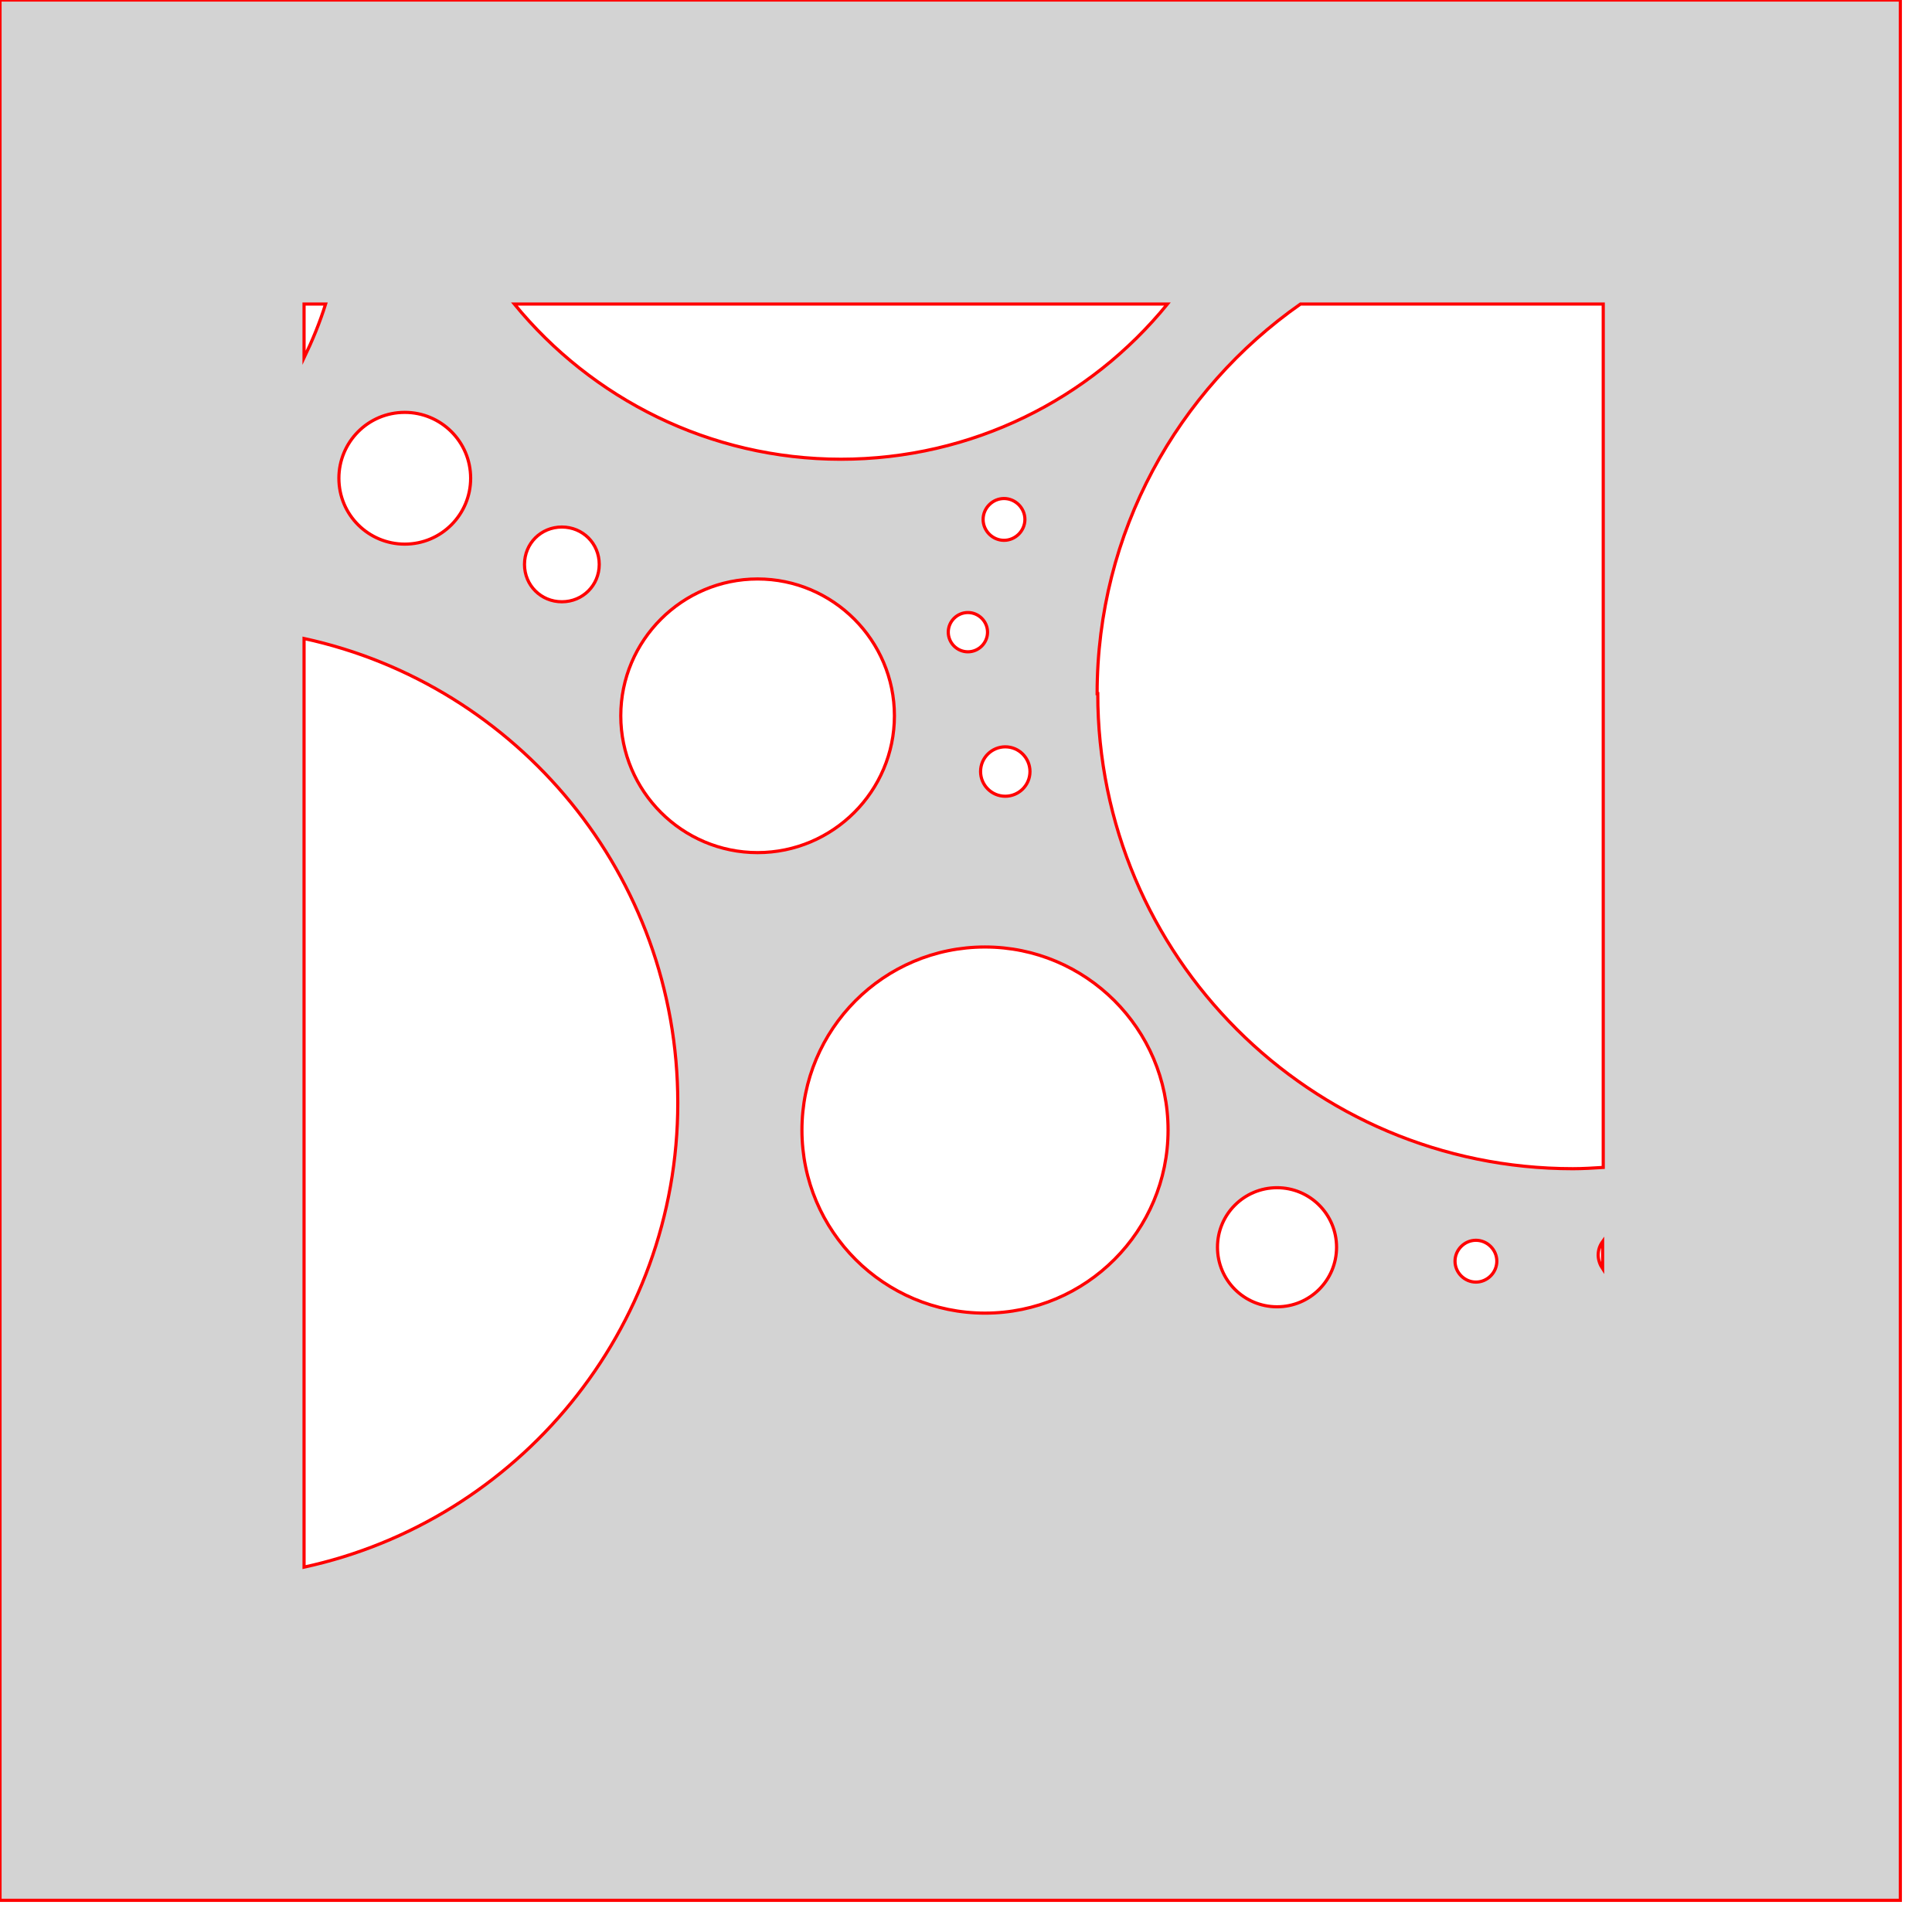
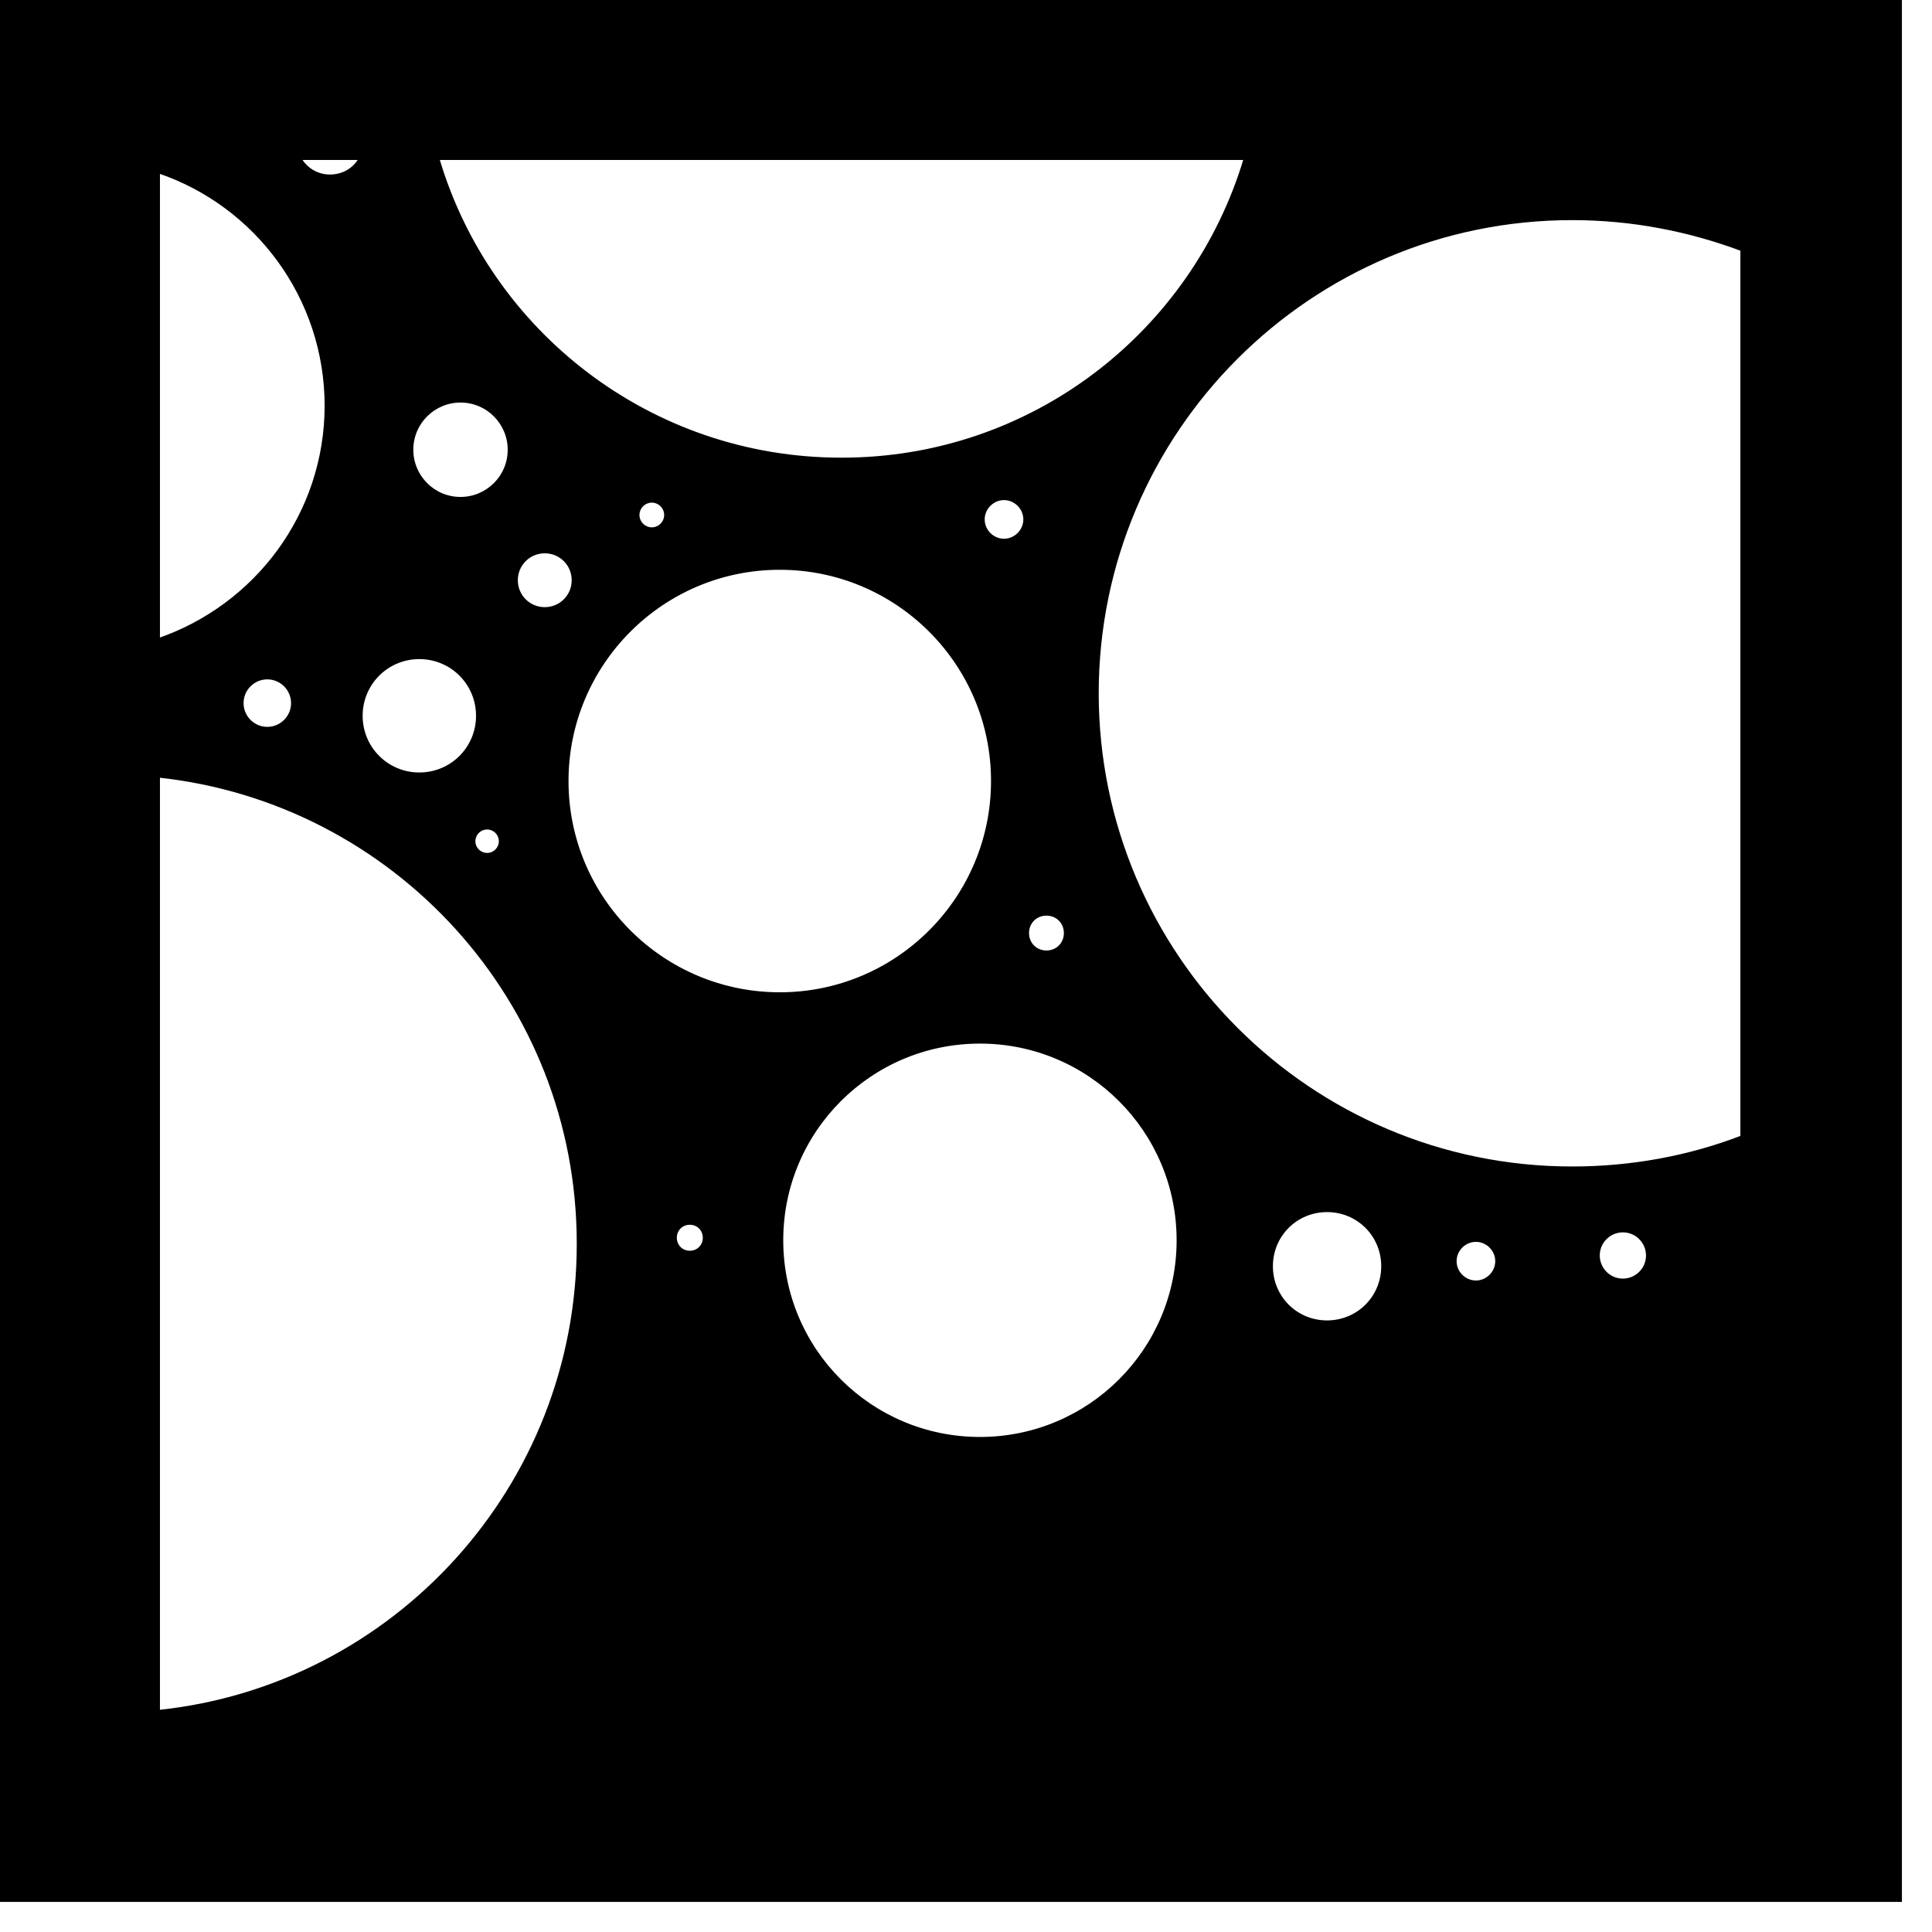
<svg xmlns="http://www.w3.org/2000/svg" version="1.1" width="3in" height="3in" viewBox="0 0 3.05 3.05">
-   <g fill="#d3d3d3" fill-rule="evenodd" stroke="#ff0000" stroke-width="0.005" stroke-linecap="butt" stroke-linejoin="miter" stroke-miterlimit="10" stroke-dasharray="" stroke-dashoffset="0" font-family="none" font-weight="none" font-size="none" text-anchor="none" style="mix-blend-mode: normal">
-     <path d="M0,3v-3h3v3zM1.732,1.095c0,-0.255 0.127,-0.479 0.321,-0.615h0.478v1.363c-0.016,0.001 -0.032,0.002 -0.048,0.002c-0.414,0 -0.75,-0.336 -0.75,-0.75zM1.07,1.741c0,0.359 -0.253,0.66 -0.59,0.733l0,-1.466c0.337,0.073 0.59,0.374 0.59,0.733zM1.328,0.725c-0.208,0 -0.394,-0.096 -0.516,-0.245l1.031,0c-0.122,0.15 -0.308,0.245 -0.516,0.245zM0.48,0.48l0.034,0c-0.009,0.029 -0.021,0.058 -0.034,0.085zM1.266,1.784c0,-0.159 0.129,-0.289 0.289,-0.289c0.159,0 0.289,0.129 0.289,0.289c0,0.159 -0.129,0.289 -0.289,0.289c-0.159,0 -0.289,-0.129 -0.289,-0.289zM0.98,1.13c0,-0.119 0.097,-0.216 0.216,-0.216c0.119,0 0.216,0.097 0.216,0.216c0,0.119 -0.097,0.216 -0.216,0.216c-0.119,0 -0.216,-0.097 -0.216,-0.216zM0.535,0.755c0,-0.057 0.046,-0.104 0.104,-0.104c0.057,0 0.104,0.046 0.104,0.104c0,0.057 -0.046,0.104 -0.104,0.104c-0.057,0 -0.104,-0.046 -0.104,-0.104zM1.922,1.969c0,-0.052 0.042,-0.094 0.094,-0.094c0.052,0 0.094,0.042 0.094,0.094c0,0.052 -0.042,0.094 -0.094,0.094c-0.052,0 -0.094,-0.042 -0.094,-0.094zM0.828,0.891c0,-0.033 0.026,-0.059 0.059,-0.059c0.033,0 0.059,0.026 0.059,0.059c0,0.033 -0.026,0.059 -0.059,0.059c-0.033,0 -0.059,-0.026 -0.059,-0.059zM2.523,1.982c0,-0.008 0.002,-0.015 0.007,-0.022v0.043c-0.004,-0.006 -0.007,-0.014 -0.007,-0.022zM1.548,1.218c0,-0.022 0.018,-0.039 0.039,-0.039c0.022,0 0.039,0.018 0.039,0.039c0,0.022 -0.018,0.039 -0.039,0.039c-0.022,0 -0.039,-0.018 -0.039,-0.039zM2.297,1.991c0,-0.018 0.015,-0.033 0.033,-0.033c0.018,0 0.033,0.015 0.033,0.033c0,0.018 -0.015,0.033 -0.033,0.033c-0.018,0 -0.033,-0.015 -0.033,-0.033zM1.552,0.82c0,-0.018 0.015,-0.033 0.033,-0.033c0.018,0 0.033,0.015 0.033,0.033c0,0.018 -0.015,0.033 -0.033,0.033c-0.018,0 -0.033,-0.015 -0.033,-0.033zM1.497,0.998c0,-0.017 0.014,-0.031 0.031,-0.031c0.017,0 0.031,0.014 0.031,0.031c0,0.017 -0.014,0.031 -0.031,0.031c-0.017,0 -0.031,-0.014 -0.031,-0.031z" />
+   <g fill="none" fill-rule="none" stroke="none" stroke-width="none" stroke-linecap="butt" stroke-linejoin="miter" stroke-miterlimit="10" stroke-dasharray="" stroke-dashoffset="0" font-family="none" font-weight="none" font-size="none" text-anchor="none" style="mix-blend-mode: normal">
+     <path d="M0.25,2.75l0,-2.5l2.5,0v2.5z" fill="none" fill-rule="nonzero" stroke="none" stroke-width="1" />
+     <path d="M0,3v-3h3v3zM1.732,1.095c0,-0.414 0.336,-0.75 0.75,-0.75c0.095,0 0.185,0.018 0.268,0.049l0,1.401c-0.083,0.032 -0.174,0.049 -0.268,0.049c-0.414,0 -0.75,-0.336 -0.75,-0.75zM0.913,1.964c0,0.383 -0.29,0.699 -0.663,0.738l0,-1.477c0.373,0.04 0.663,0.355 0.663,0.738zM1.328,0.725c-0.301,0 -0.556,-0.2 -0.637,-0.475l1.275,0c-0.082,0.275 -0.336,0.475 -0.637,0.475zM0.515,0.64c0,0.172 -0.111,0.317 -0.265,0.37l0,-0.739c0.154,0.052 0.265,0.198 0.265,0.37zM0.895,1.233c0,-0.185 0.15,-0.336 0.336,-0.336c0.185,0 0.336,0.15 0.336,0.336c0,0.185 -0.15,0.336 -0.336,0.336c-0.185,0 -0.336,-0.15 -0.336,-0.336zM1.234,1.958c0,-0.173 0.14,-0.313 0.313,-0.313c0.173,0 0.313,0.14 0.313,0.313c0,0.173 -0.14,0.313 -0.313,0.313c-0.173,0 -0.313,-0.14 -0.313,-0.313zM0.57,1.13c0,-0.051 0.041,-0.092 0.092,-0.092c0.051,0 0.092,0.041 0.092,0.092c0,0.051 -0.041,0.092 -0.092,0.092c-0.051,0 -0.092,-0.041 -0.092,-0.092zM2.007,1.999c0,-0.049 0.039,-0.088 0.088,-0.088c0.049,0 0.088,0.039 0.088,0.088c0,0.049 -0.039,0.088 -0.088,0.088c-0.049,0 -0.088,-0.039 -0.088,-0.088zM0.65,0.71c0,-0.043 0.035,-0.077 0.077,-0.077c0.043,0 0.077,0.035 0.077,0.077c0,0.043 -0.035,0.077 -0.077,0.077c-0.043,0 -0.077,-0.035 -0.077,-0.077zM0.521,0.278c-0.021,0 -0.038,-0.011 -0.048,-0.028l0.096,0c-0.009,0.017 -0.027,0.028 -0.048,0.028zM0.815,0.916c0,-0.025 0.02,-0.045 0.045,-0.045c0.025,0 0.045,0.02 0.045,0.045c0,0.025 -0.02,0.045 -0.045,0.045c-0.025,0 -0.045,-0.02 -0.045,-0.045zM0.382,1.11c0,-0.022 0.018,-0.04 0.04,-0.04c0.022,0 0.04,0.018 0.04,0.04c0,0.022 -0.018,0.04 -0.04,0.04c-0.022,0 -0.04,-0.018 -0.04,-0.04zM2.523,1.982c0,-0.022 0.018,-0.039 0.039,-0.039c0.022,0 0.039,0.018 0.039,0.039c0,0.022 -0.018,0.039 -0.039,0.039c-0.022,0 -0.039,-0.018 -0.039,-0.039zM2.297,1.991c0,-0.018 0.015,-0.033 0.033,-0.033c0.018,0 0.033,0.015 0.033,0.033c0,0.018 -0.015,0.033 -0.033,0.033c-0.018,0 -0.033,-0.015 -0.033,-0.033zM1.552,0.82c0,-0.018 0.015,-0.033 0.033,-0.033c0.018,0 0.033,0.015 0.033,0.033c0,0.018 -0.015,0.033 -0.033,0.033c-0.018,0 -0.033,-0.015 -0.033,-0.033zM1.622,1.473c0,-0.017 0.013,-0.03 0.03,-0.03c0.017,0 0.03,0.013 0.03,0.03c0,0.017 -0.013,0.03 -0.03,0.03c-0.017,0 -0.03,-0.013 -0.03,-0.03zM1.066,1.954c0,-0.013 0.01,-0.023 0.023,-0.023c0.013,0 0.023,0.01 0.023,0.023c0,0.013 -0.01,0.023 -0.023,0.023c-0.013,0 -0.023,-0.01 -0.023,-0.023zM1.007,0.813c0,-0.012 0.01,-0.022 0.022,-0.022c0.012,0 0.022,0.01 0.022,0.022c0,0.012 -0.01,0.022 -0.022,0.022c-0.012,0 -0.022,-0.01 -0.022,-0.022zM0.748,1.328c0,-0.011 0.009,-0.021 0.021,-0.021c0.011,0 0.021,0.009 0.021,0.021c0,0.011 -0.009,0.021 -0.021,0.021c-0.011,0 -0.021,-0.009 -0.021,-0.021z" fill="#000000" fill-rule="evenodd" stroke="#000000" stroke-width="0.005" />
  </g>
</svg>
